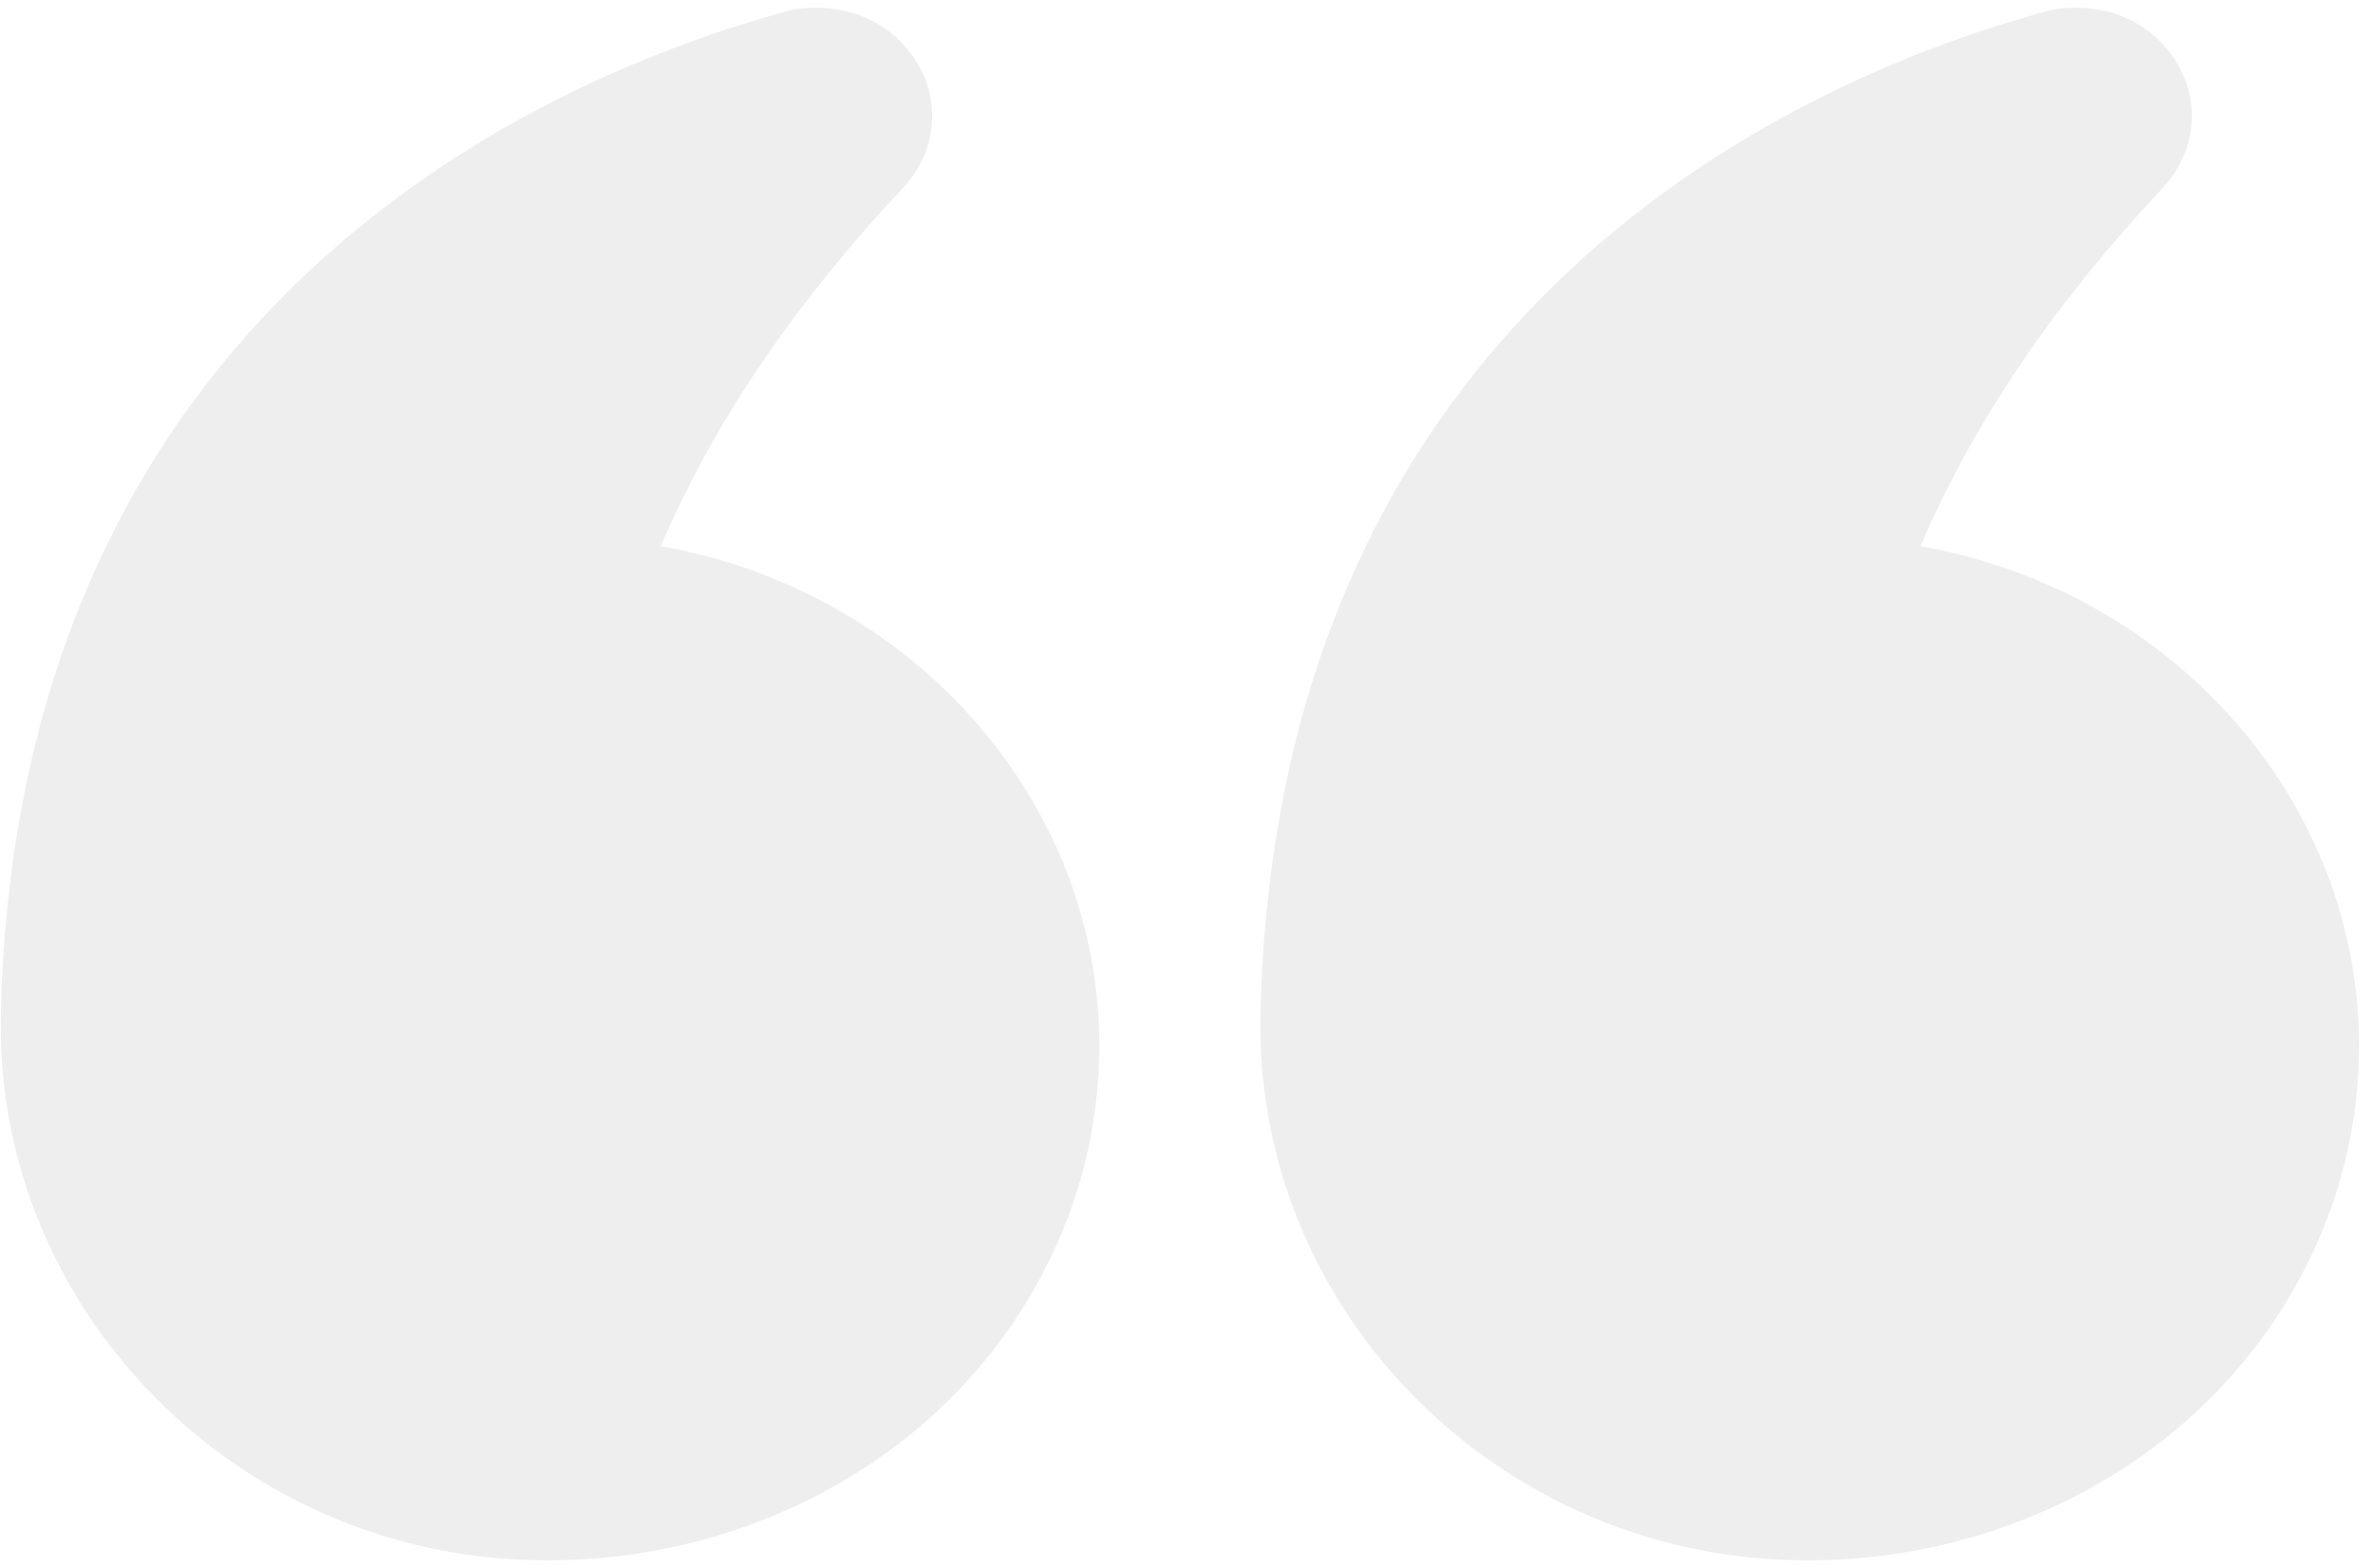
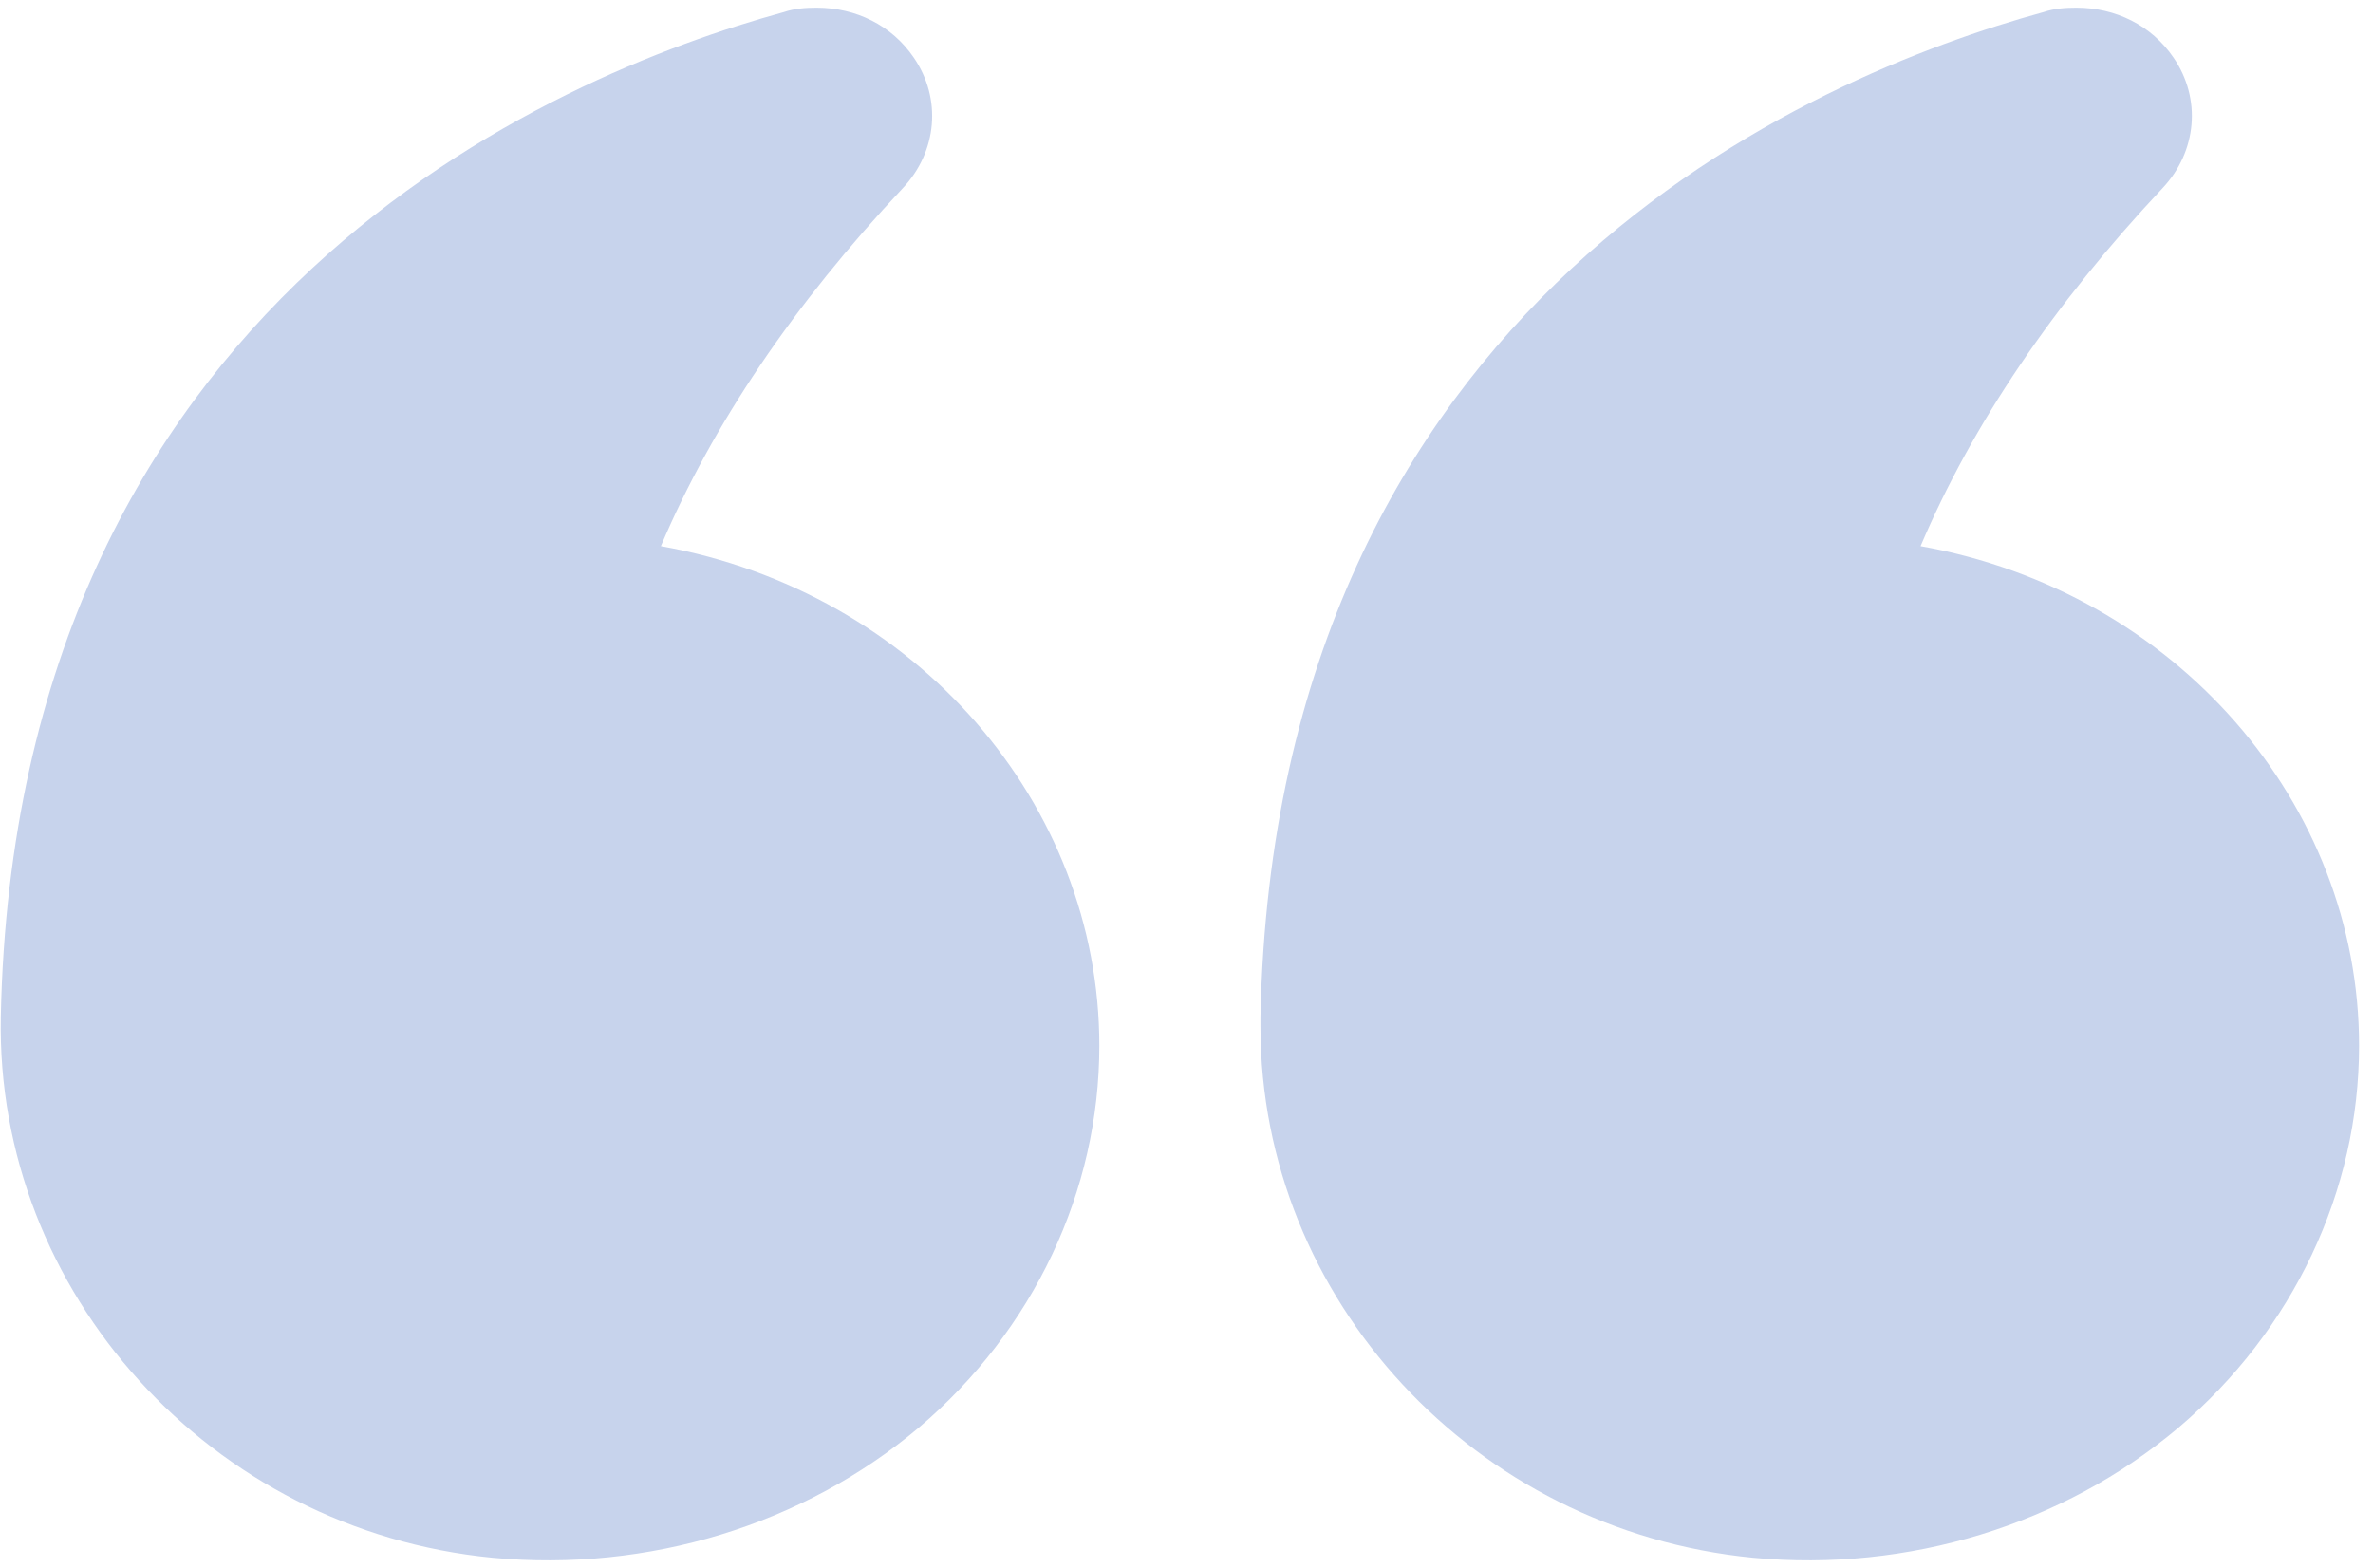
<svg xmlns="http://www.w3.org/2000/svg" width="162" height="107" viewBox="0 0 162 107" fill="none">
-   <path d="M45.116 37.286C48.644 28.973 54.203 20.759 61.633 12.846C63.985 10.342 64.305 6.736 62.381 3.932C60.885 1.728 58.426 0.526 55.753 0.526C55.005 0.526 54.257 0.576 53.508 0.827C37.794 5.134 1.072 20.409 0.056 69.388C-0.318 88.269 14.435 104.495 33.624 106.348C44.261 107.35 54.844 104.095 62.702 97.484C70.559 90.823 75.049 81.307 75.049 71.391C75.049 54.865 62.541 40.391 45.116 37.286Z" fill="#EEEEEE" />
-   <path d="M119.674 106.348C130.258 107.35 140.843 104.095 148.701 97.484C156.559 90.823 161.049 81.307 161.049 71.391C161.049 54.865 148.54 40.391 131.113 37.286C134.642 28.973 140.201 20.759 147.632 12.846C149.984 10.342 150.304 6.736 148.38 3.932C146.883 1.728 144.424 0.526 141.751 0.526C141.003 0.526 140.255 0.576 139.506 0.827C123.79 5.134 87.065 20.409 86.049 69.388L86.049 70.089C86.049 88.669 100.643 104.495 119.674 106.348Z" fill="#EEEEEE" />
+   <path d="M45.116 37.286C48.644 28.973 54.203 20.759 61.633 12.846C63.985 10.342 64.305 6.736 62.381 3.932C60.885 1.728 58.426 0.526 55.753 0.526C55.005 0.526 54.257 0.576 53.508 0.827C37.794 5.134 1.072 20.409 0.056 69.388C-0.318 88.269 14.435 104.495 33.624 106.348C44.261 107.35 54.844 104.095 62.702 97.484C70.559 90.823 75.049 81.307 75.049 71.391C75.049 54.865 62.541 40.391 45.116 37.286Z" fill="#C7D3EC" />
+   <path d="M119.674 106.348C130.258 107.35 140.843 104.095 148.701 97.484C156.559 90.823 161.049 81.307 161.049 71.391C161.049 54.865 148.54 40.391 131.113 37.286C134.642 28.973 140.201 20.759 147.632 12.846C149.984 10.342 150.304 6.736 148.38 3.932C146.883 1.728 144.424 0.526 141.751 0.526C141.003 0.526 140.255 0.576 139.506 0.827C123.79 5.134 87.065 20.409 86.049 69.388L86.049 70.089C86.049 88.669 100.643 104.495 119.674 106.348Z" fill="#C7D3EC" />
</svg>
